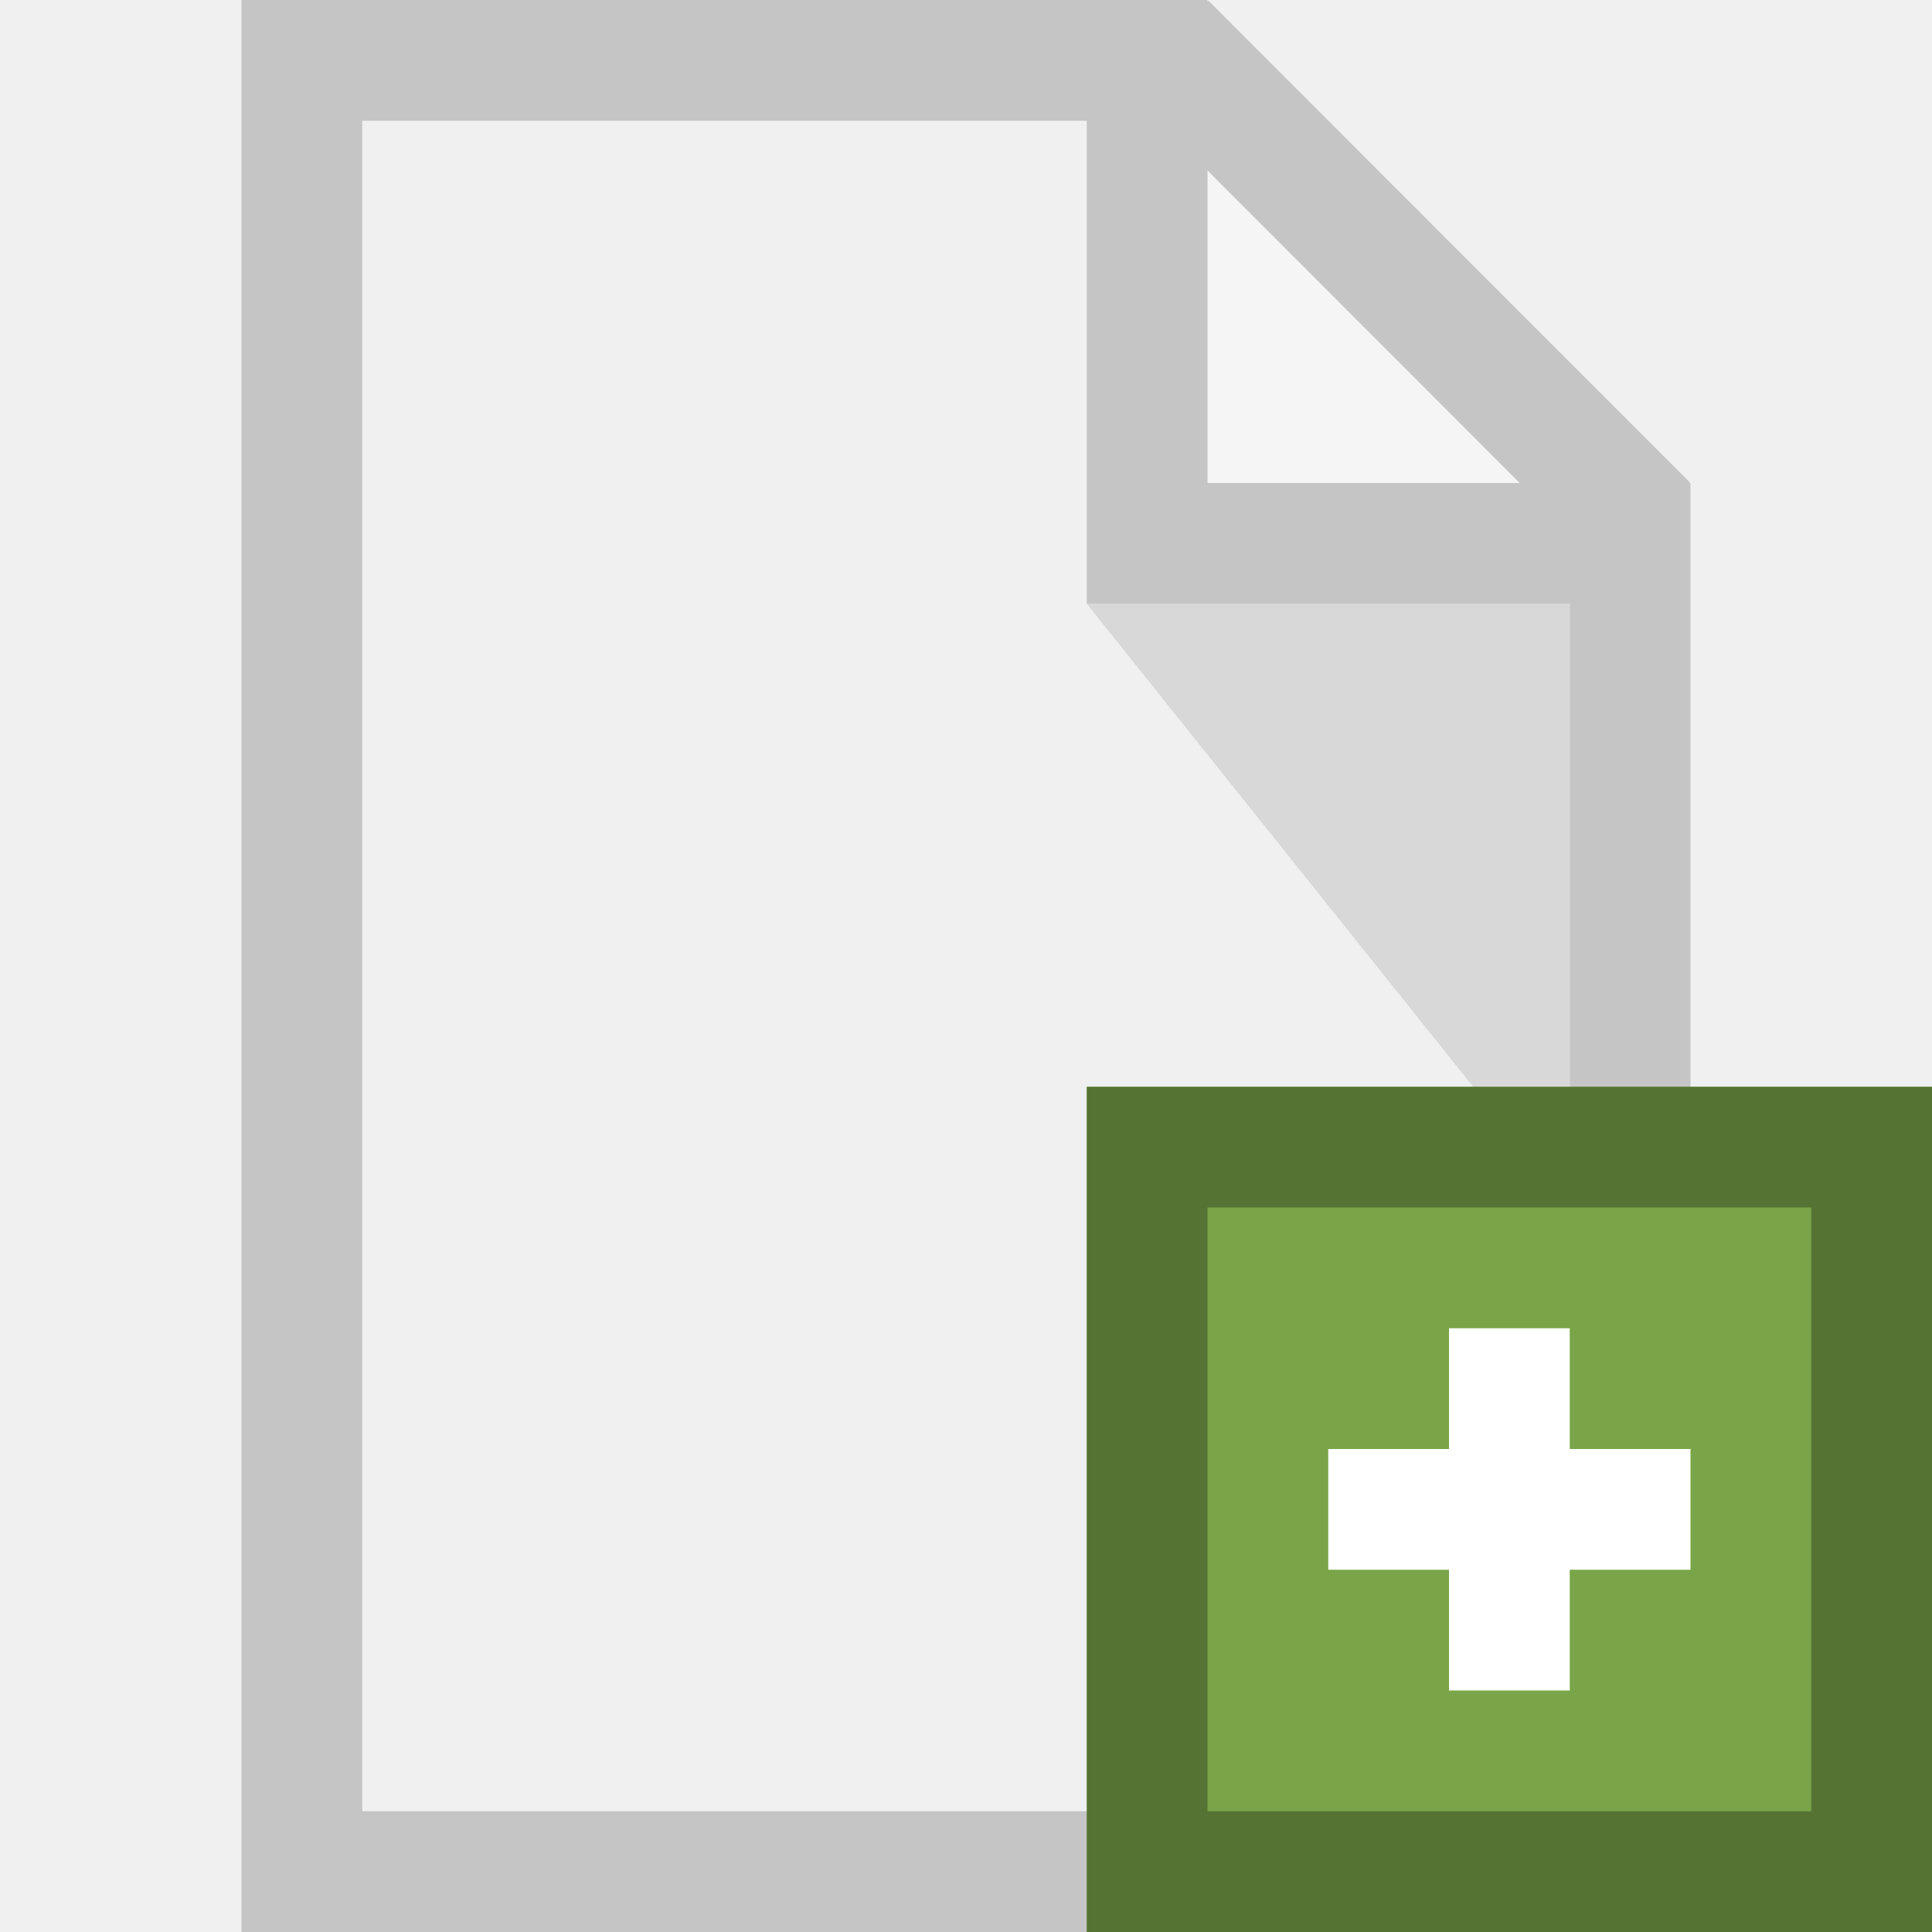
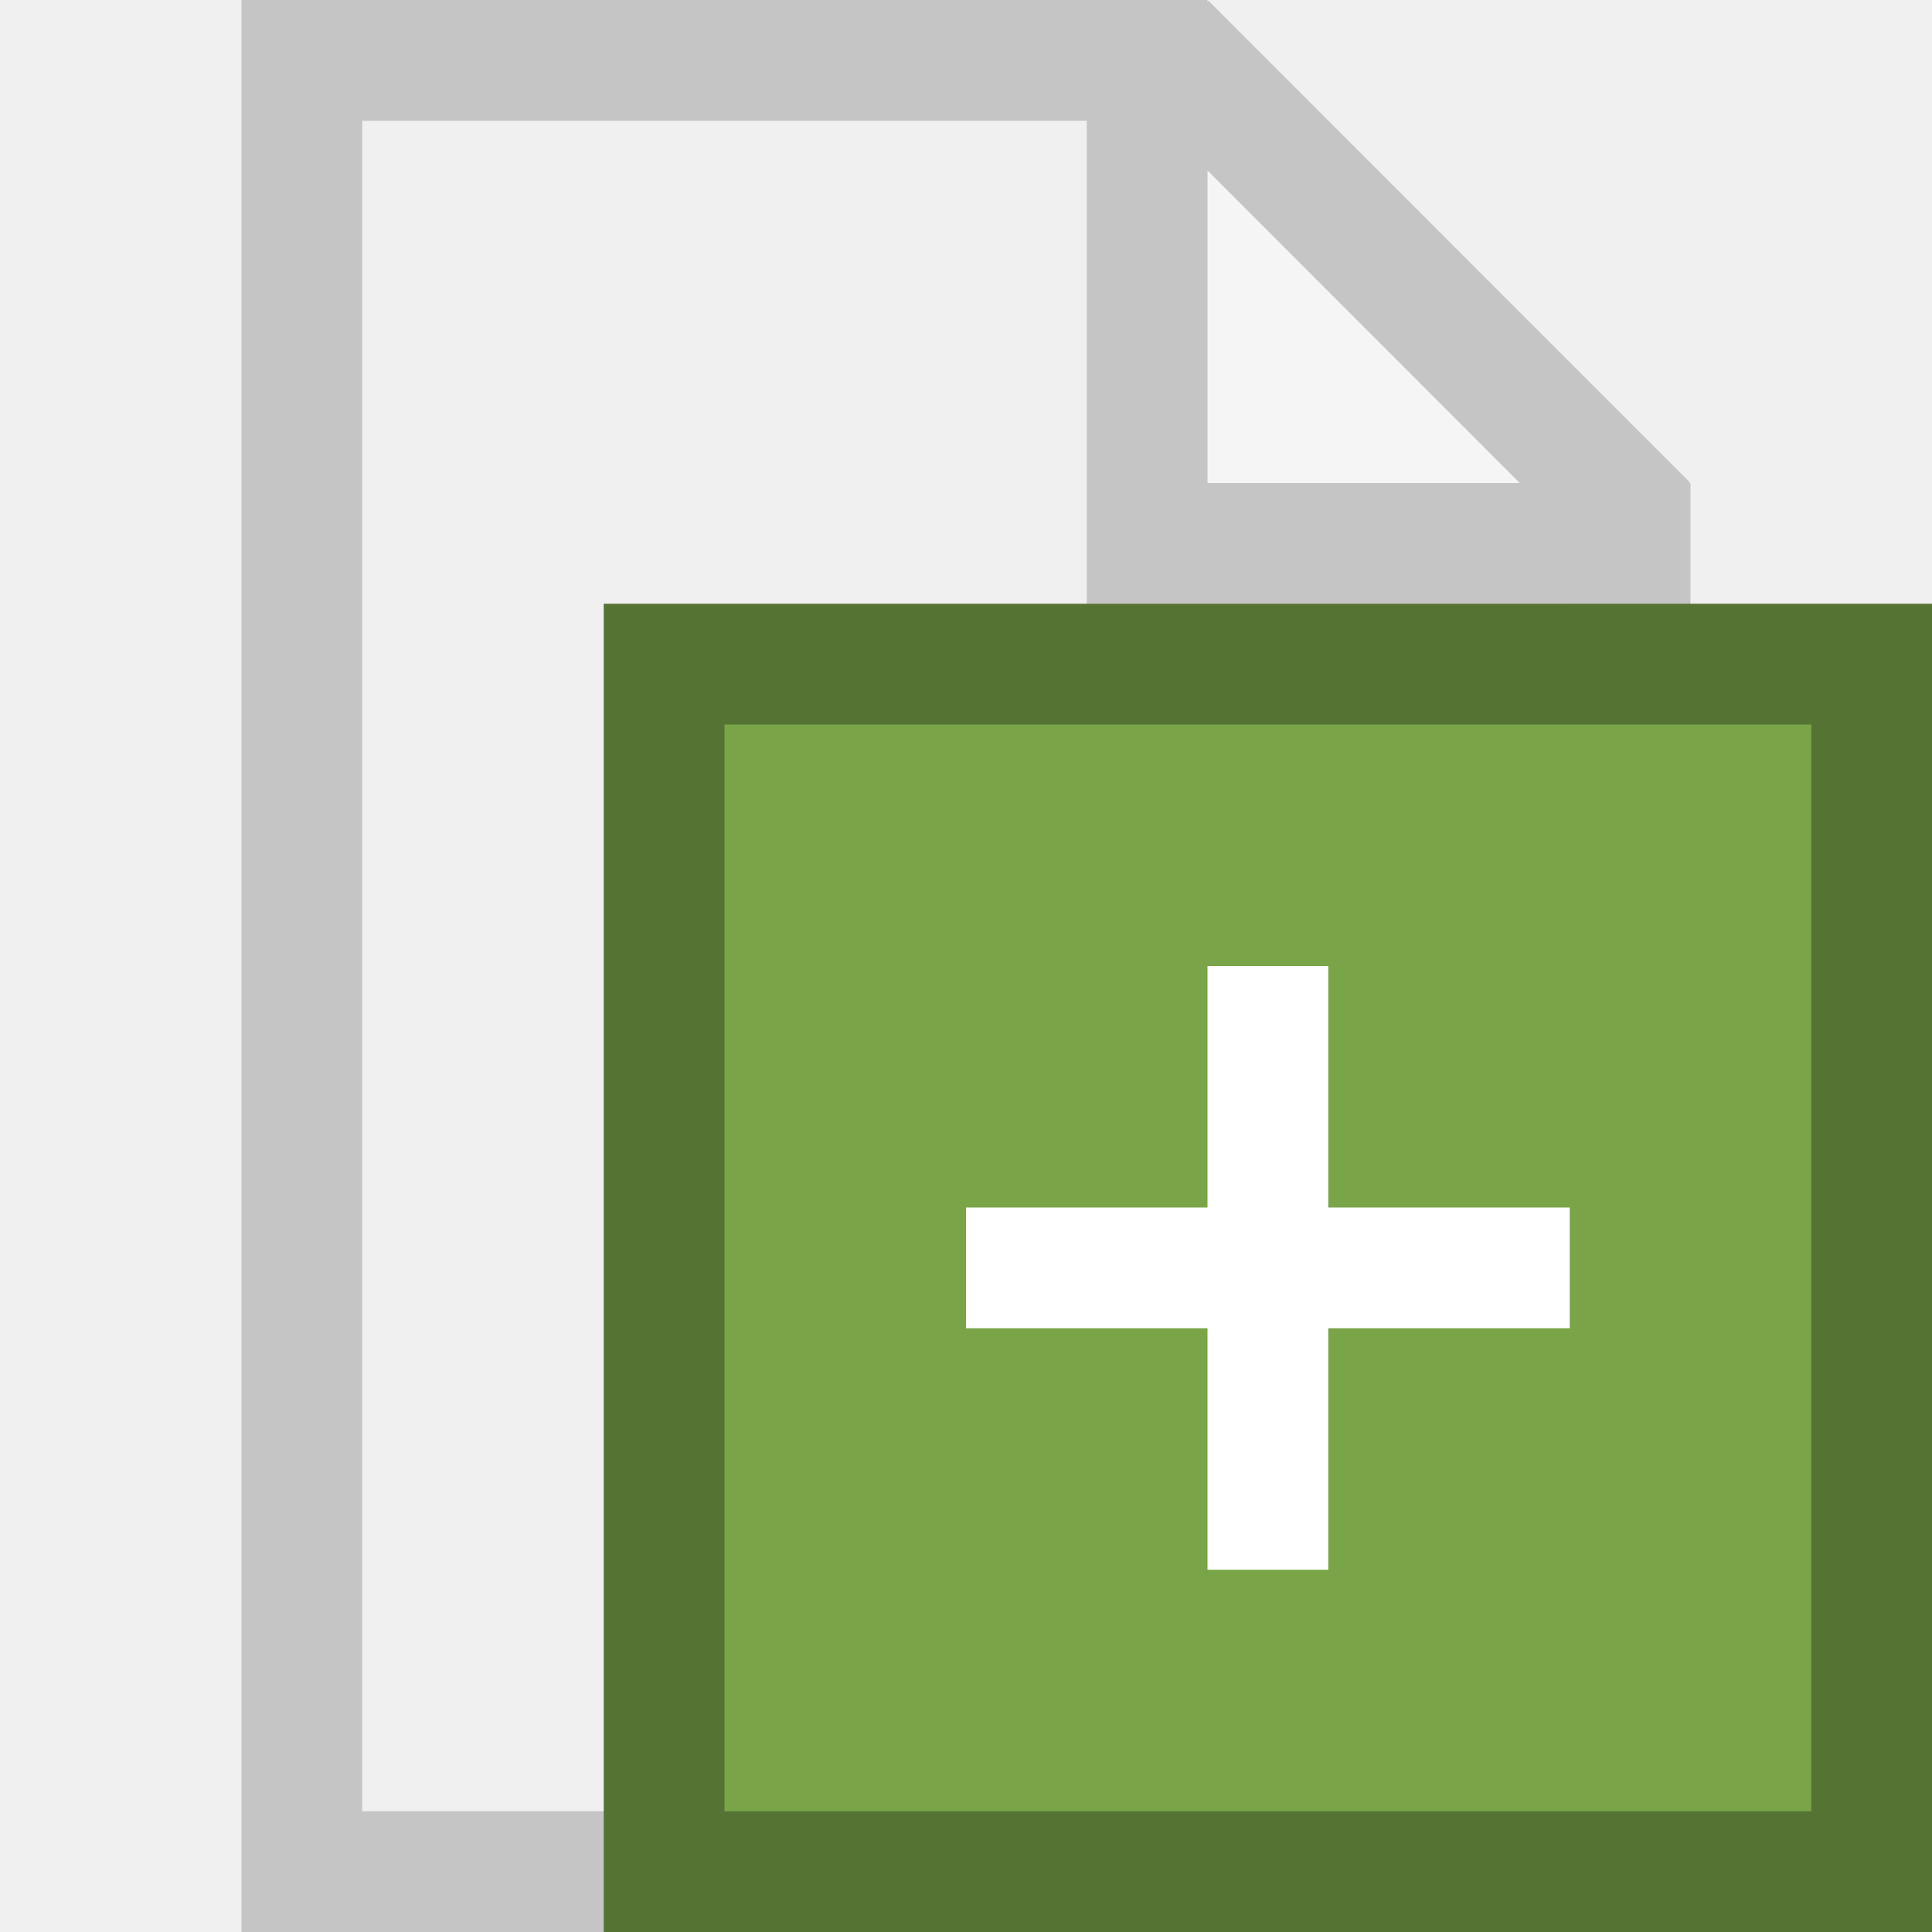
- <svg xmlns="http://www.w3.org/2000/svg" version="1.1" id="Ebene_1" x="0px" y="0px" viewBox="0 0 16 16" enable-background="new 0 0 16 16" xml:space="preserve">
+ <svg xmlns="http://www.w3.org/2000/svg" version="1.1" x="0px" y="0px" viewBox="0 0 16 16" enable-background="new 0 0 16 16" xml:space="preserve">
  <g opacity="0.5">
    <path fill="#EFEFEF" d="M2,0v16h12V4l-4-4H2z" />
    <path opacity="0.65" fill="#FFFFFF" enable-background="new    " d="M10,4V0l4,4H10z" />
    <path opacity="0.2" enable-background="new    " d="M13,5v5L9,5H13z" />
    <path fill="#999999" d="M2,0v16h12V4h-0.012l0.004-0.008l-3.984-3.986L10,0.014V0H2z M3,1h6v4h4v10H3V1z M10,1.412L12.586,4H10   V1.412z" />
  </g>
-   <path fill="#79A548" d="M9,9h7v7H9V9z" />
-   <path opacity="0.3" enable-background="new    " d="M15,10v5h-5v-5H15 M16,9H9v7h7V9L16,9z" />
-   <rect x="12" y="11" fill="#FFFFFF" width="1" height="3" />
-   <rect x="11" y="12" fill="#FFFFFF" width="3" height="1" />
+   <g>
+     <rect x="5" y="5" fill="#79A548" width="11" height="11" />
+     <path opacity="0.3" enable-background="new    " d="M15,6v9H6V6H15 M16,5H5v11h11V5L16,5z" />
+     <rect x="10" y="8" fill="#FFFFFF" width="1" height="5" />
+     <rect x="8" y="10" fill="#FFFFFF" width="5" height="1" />
+   </g>
</svg>
